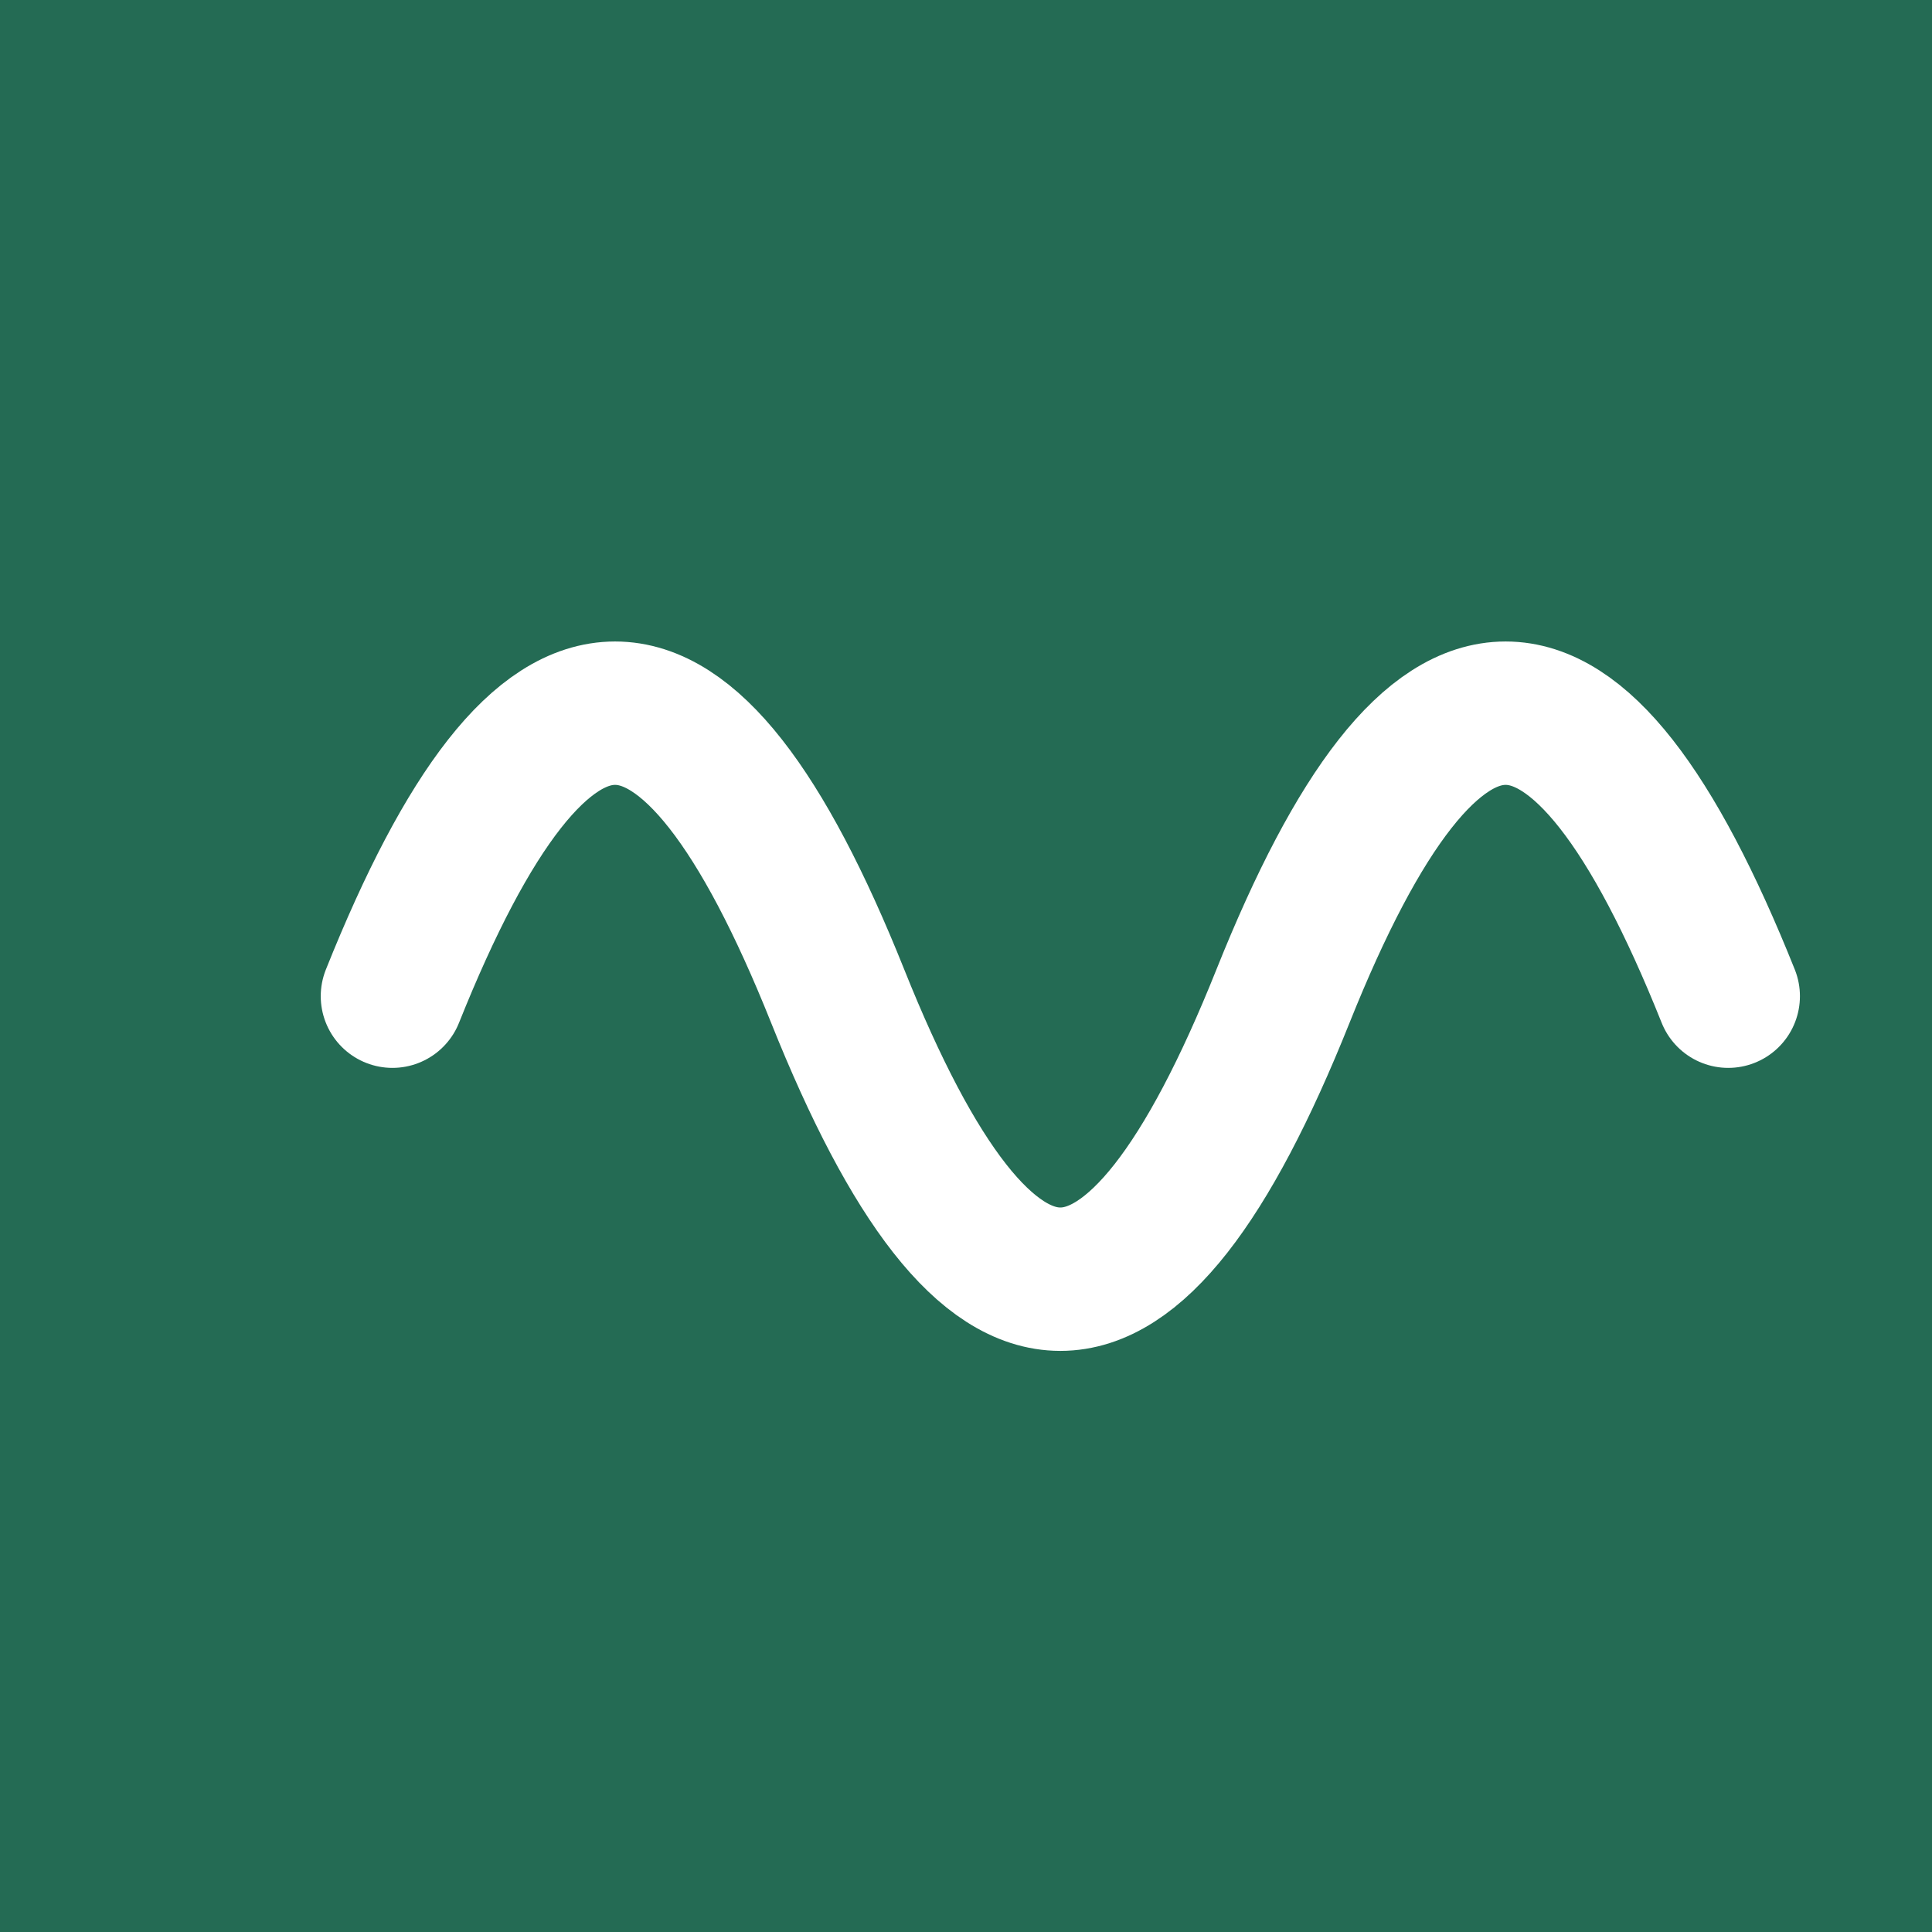
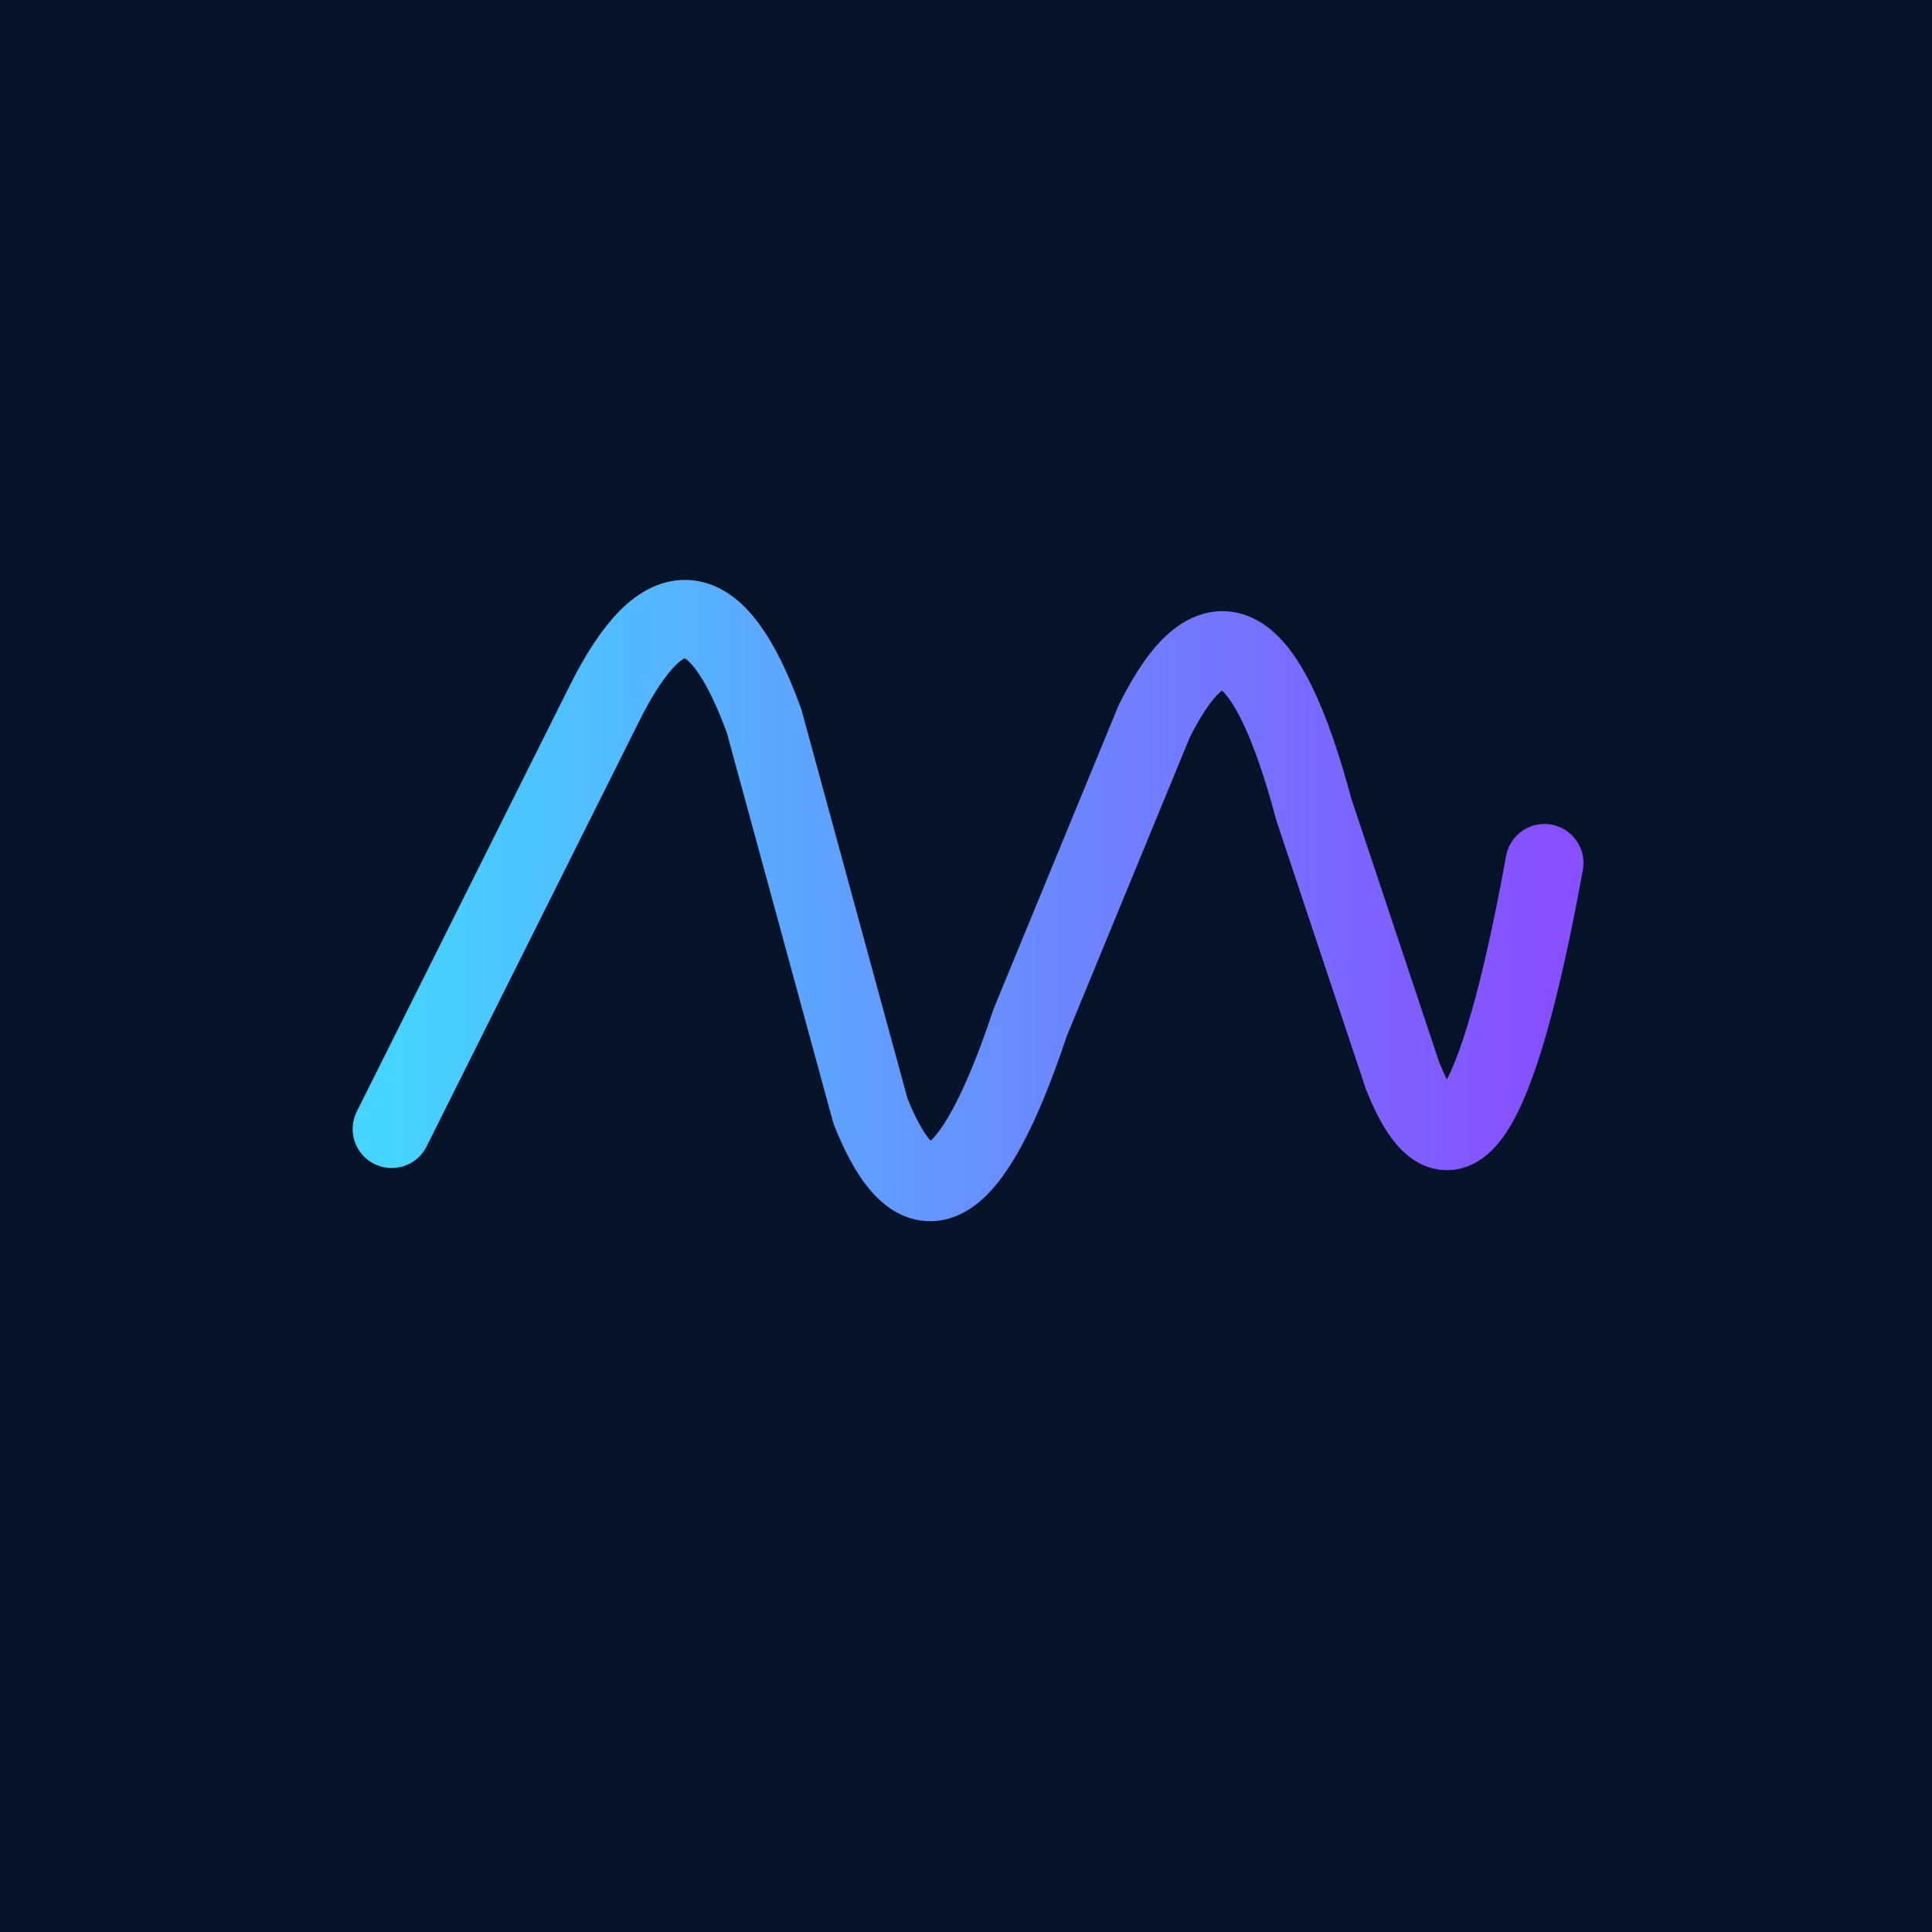
<svg xmlns="http://www.w3.org/2000/svg" viewBox="0 0 512 512">
-   <rect width="512" height="512" fill="#246b54" />
-   <path d="M104 264c40-100 78-100 118 0s78 100 118 0 78-100 118 0" fill="none" stroke="#fff" stroke-width="38" stroke-linecap="round" />
+   <defs>
+     <linearGradient id="wave">
+       <stop stop-color="#45d4ff" />
+       <stop offset="1" stop-color="#874fff" />
+     </linearGradient>
+   </defs>
+   <rect width="512" height="512" rx="0" fill="#071328" />
+   <g transform="translate(85 130) scale(4.7)">
+     <path d="M4 36 L16 12 Q21 2 25 13 L31 35 Q35 45 40 30 L47 13 Q52 3 56 18 L61 33 Q65 43 69 21" fill="none" stroke="url(#wave)" stroke-width="4.4" stroke-linecap="round" stroke-linejoin="round" />
+   </g>
</svg>
